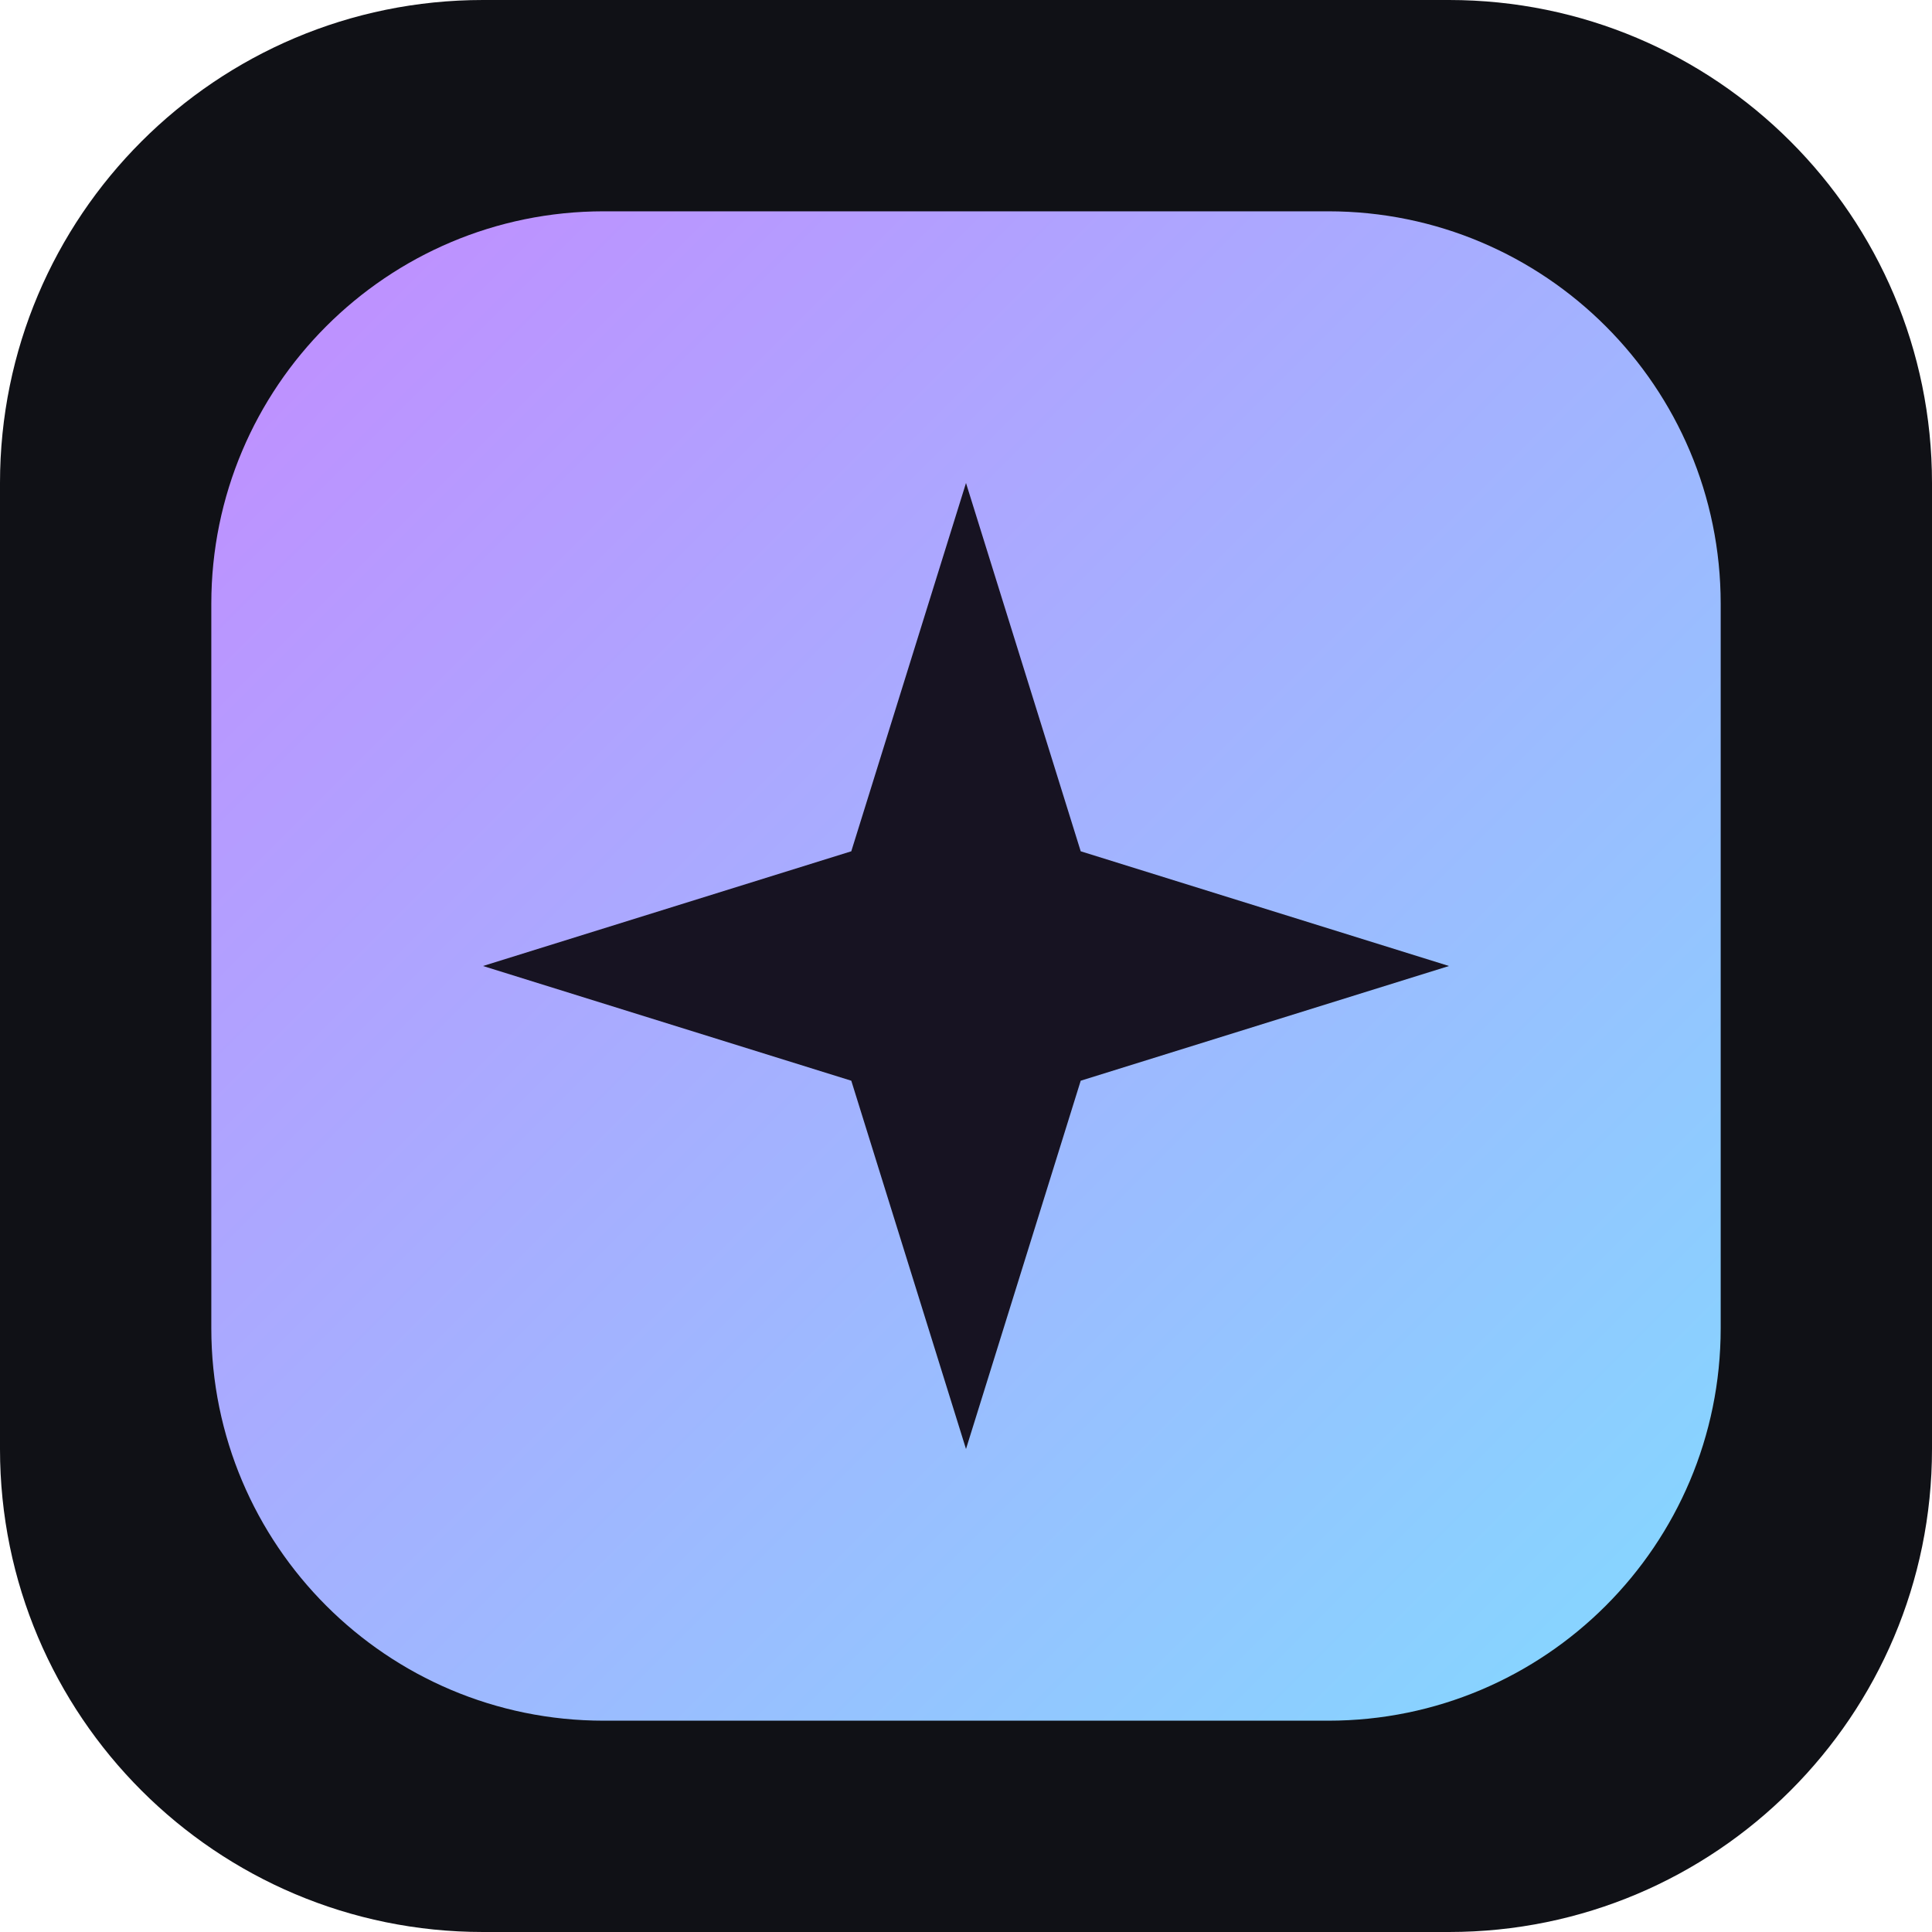
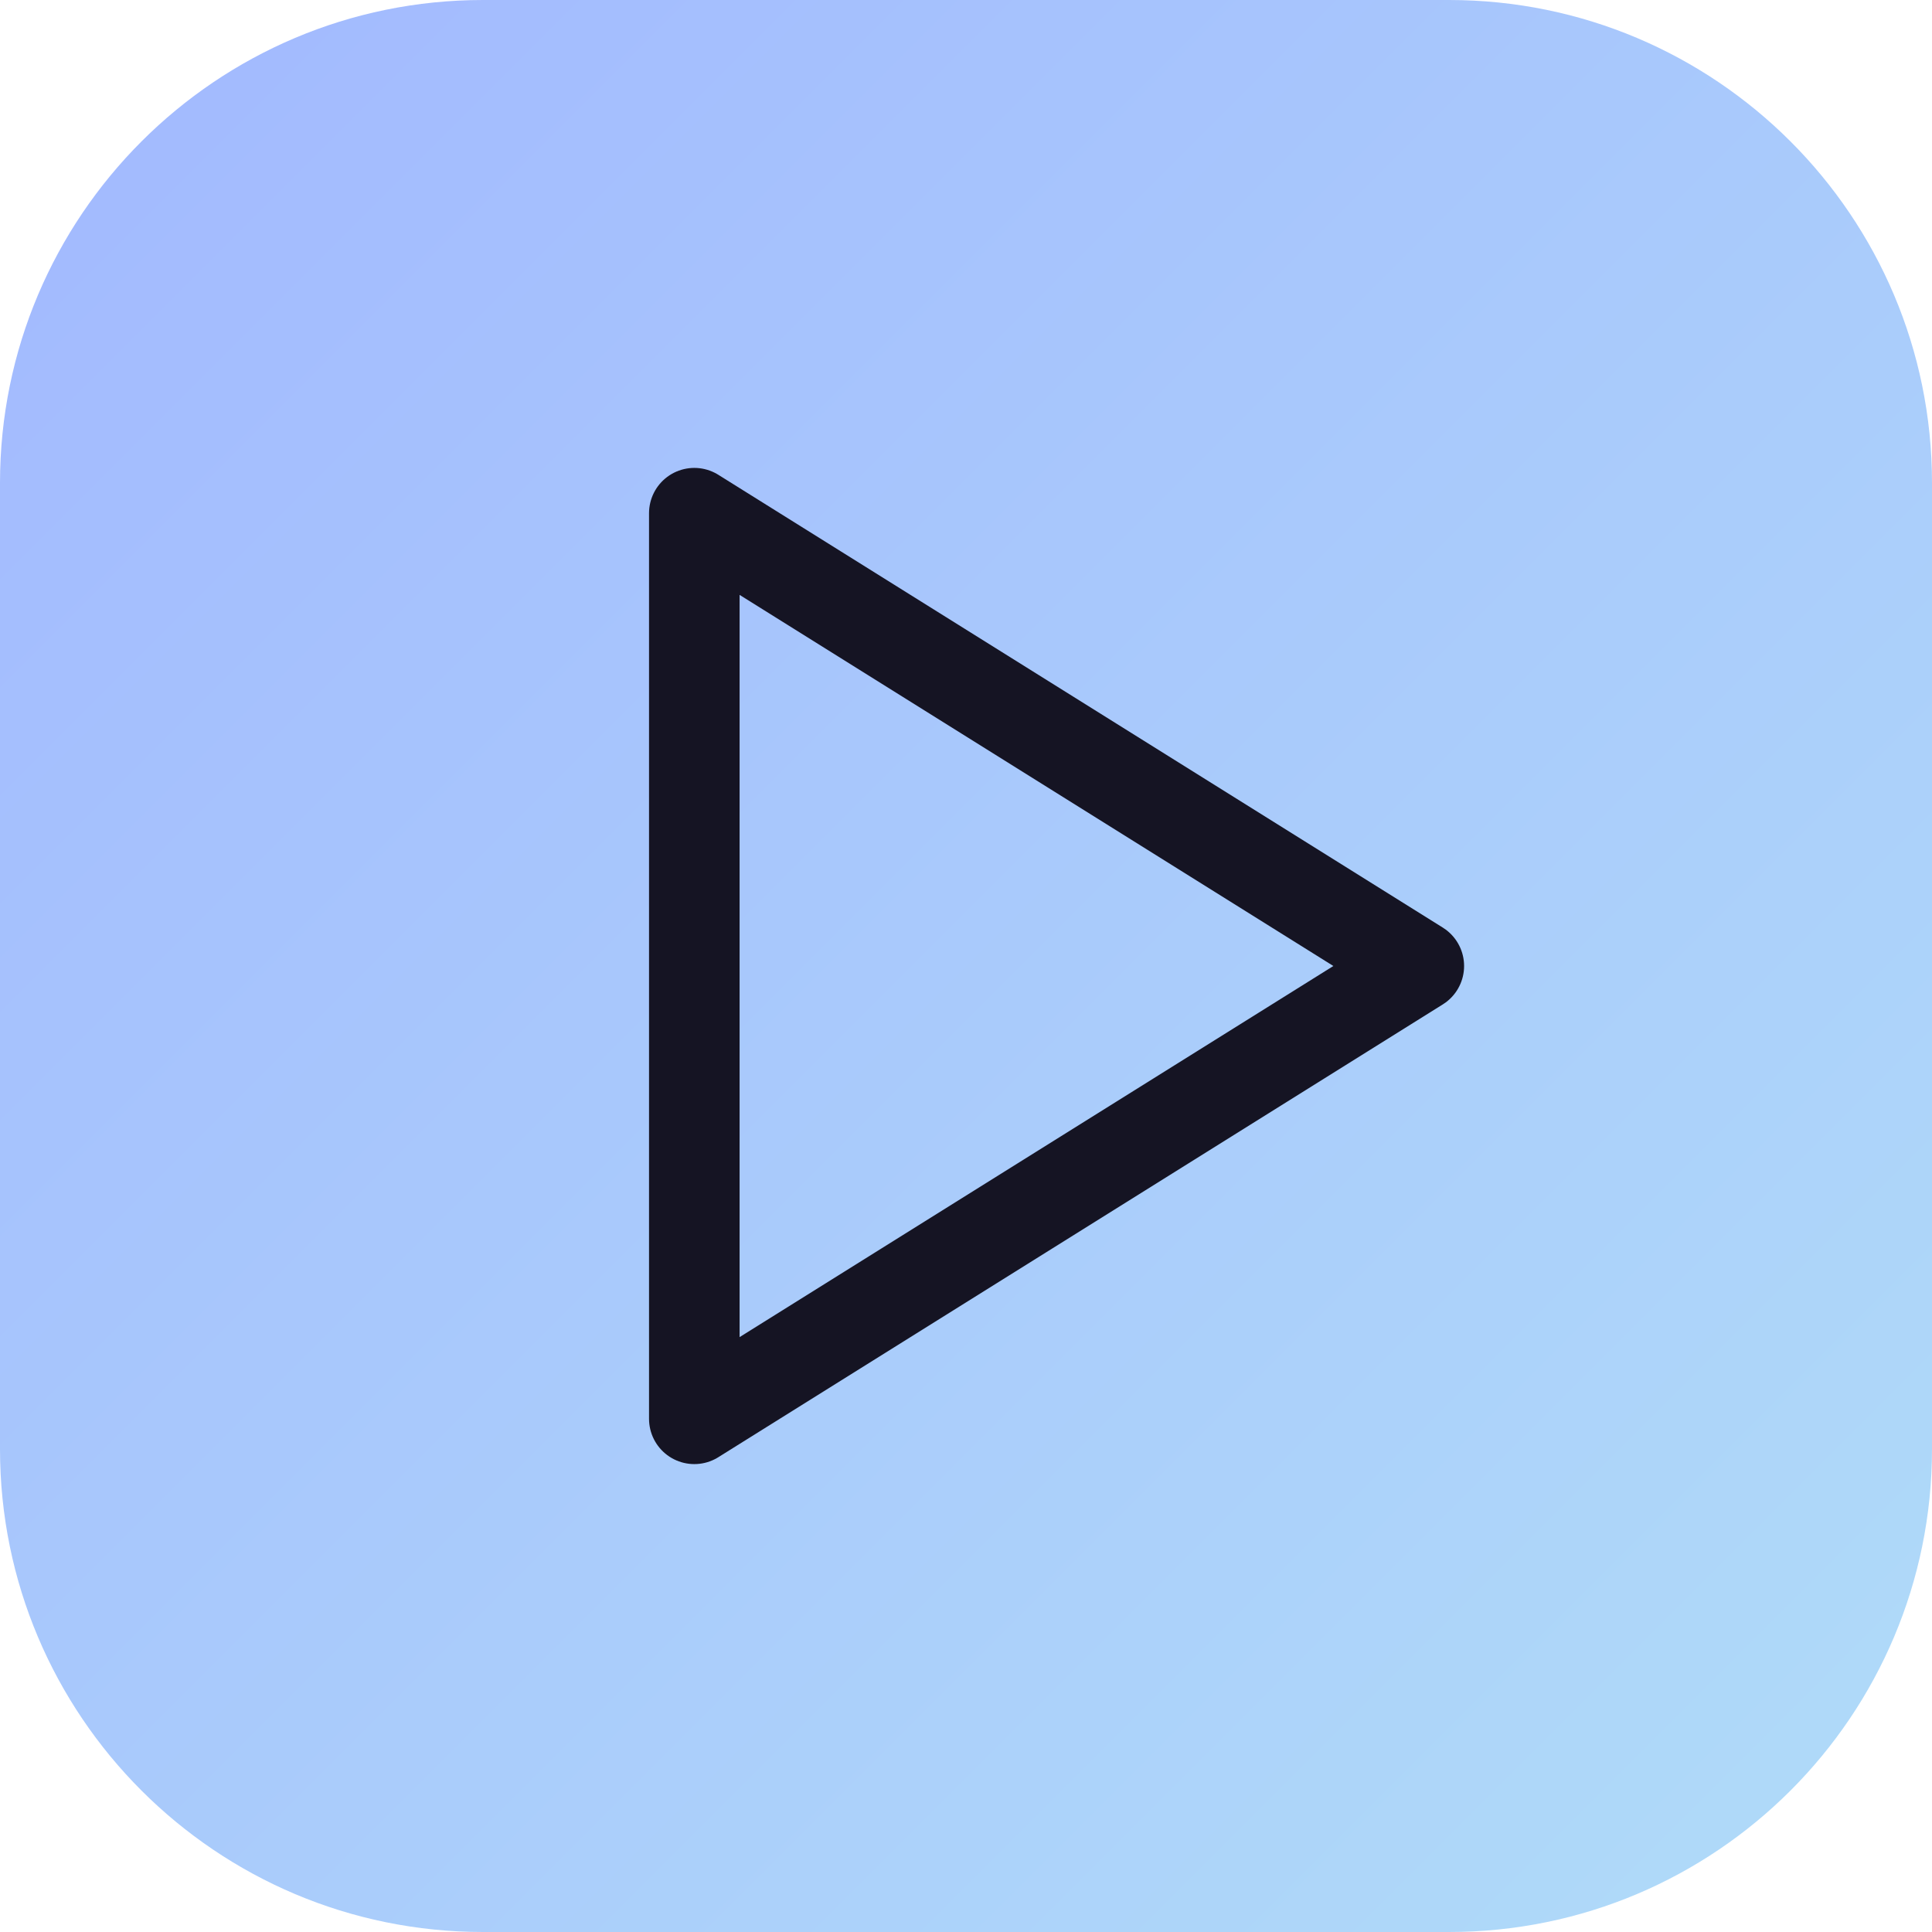
<svg xmlns="http://www.w3.org/2000/svg" viewBox="0 0 64 64">
  <defs>
    <linearGradient id="vixo-gradient" x1="0" y1="0" x2="1" y2="1">
-       <stop offset="0" stop-color="#c28cff" />
-       <stop offset="1" stop-color="#83d9ff" />
+       <stop offset="0" stop-color="#a2b8ff" />
+       <stop offset="1" stop-color="#b0dcf8" />
    </linearGradient>
  </defs>
-   <rect width="64" height="64" rx="16" fill="#101116" />
-   <rect x="7" y="7" width="50" height="50" rx="13" fill="url(#vixo-gradient)" />
-   <path transform="translate(0 2)" fill="#171322" d="m32 14 3.8 12.2L48 30l-12.2 3.8L32 46l-3.8-12.2L16 30l12.2-3.8L32 14Z" />
+   <rect width="64" height="64" rx="16" fill="url(#vixo-gradient)" />
+   <path d="M23 17 47 32 23 47Z" fill="none" stroke="#151423" stroke-width="3" stroke-linejoin="round" />
</svg>
